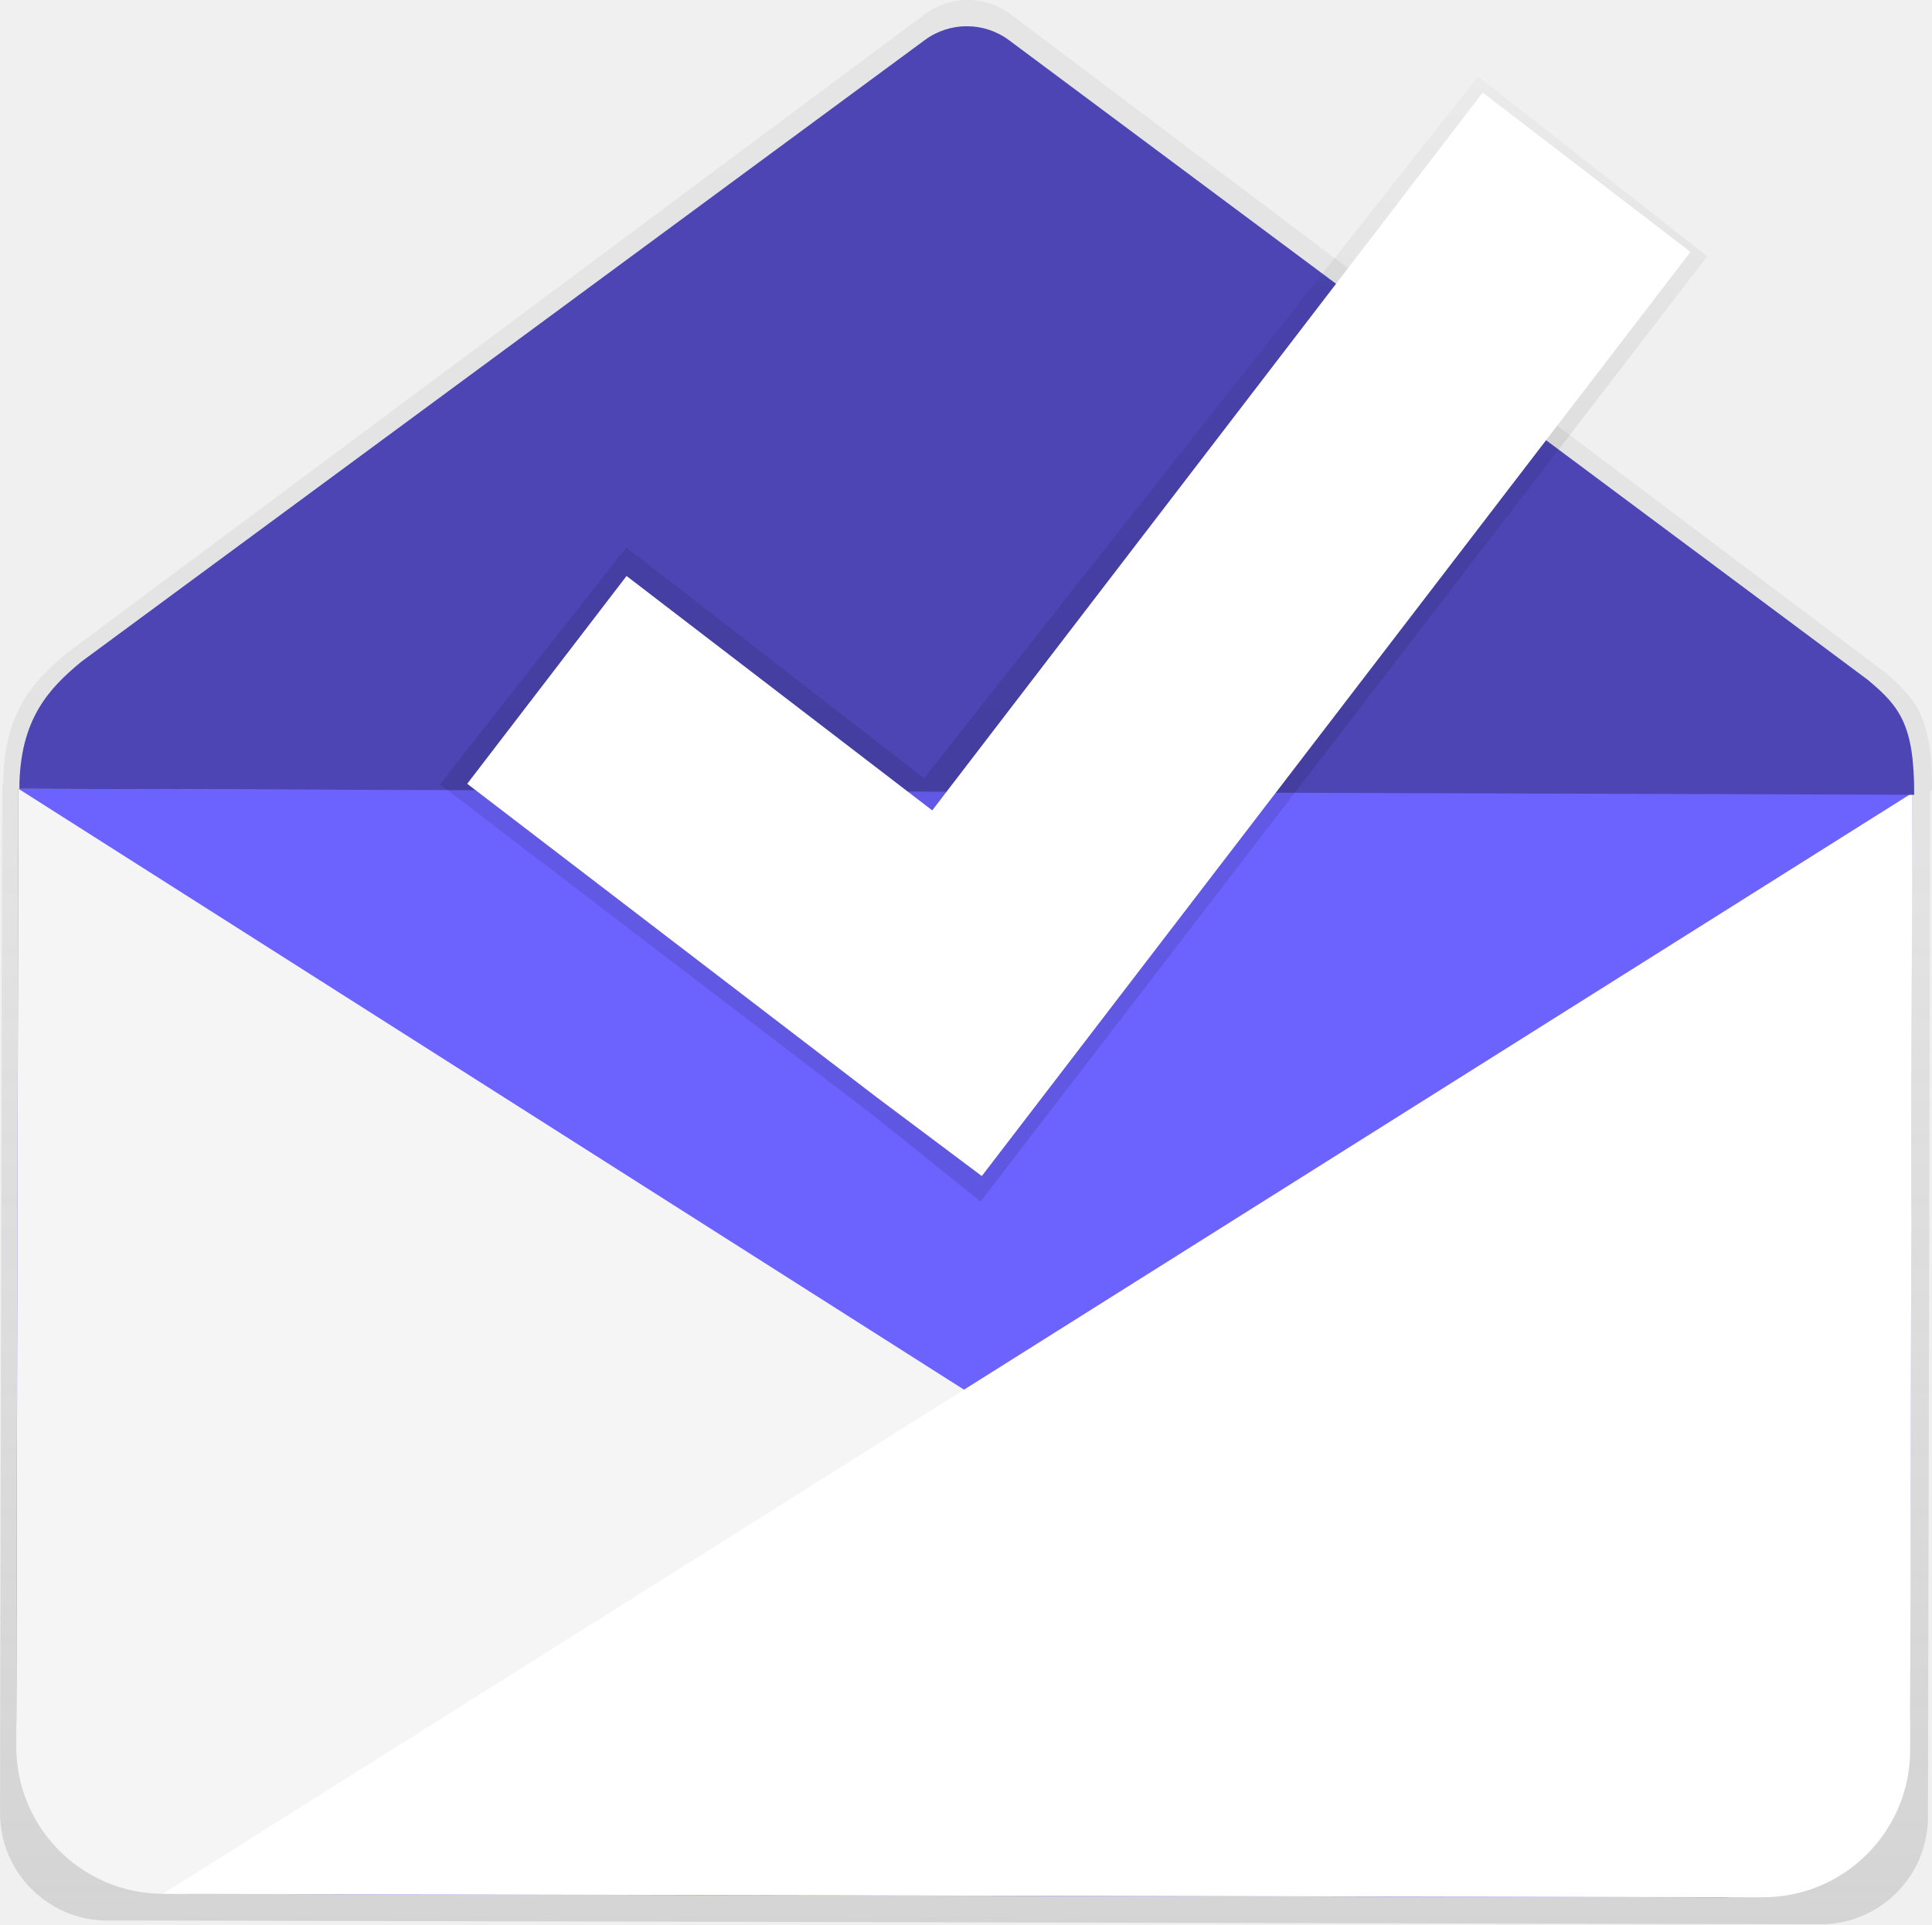
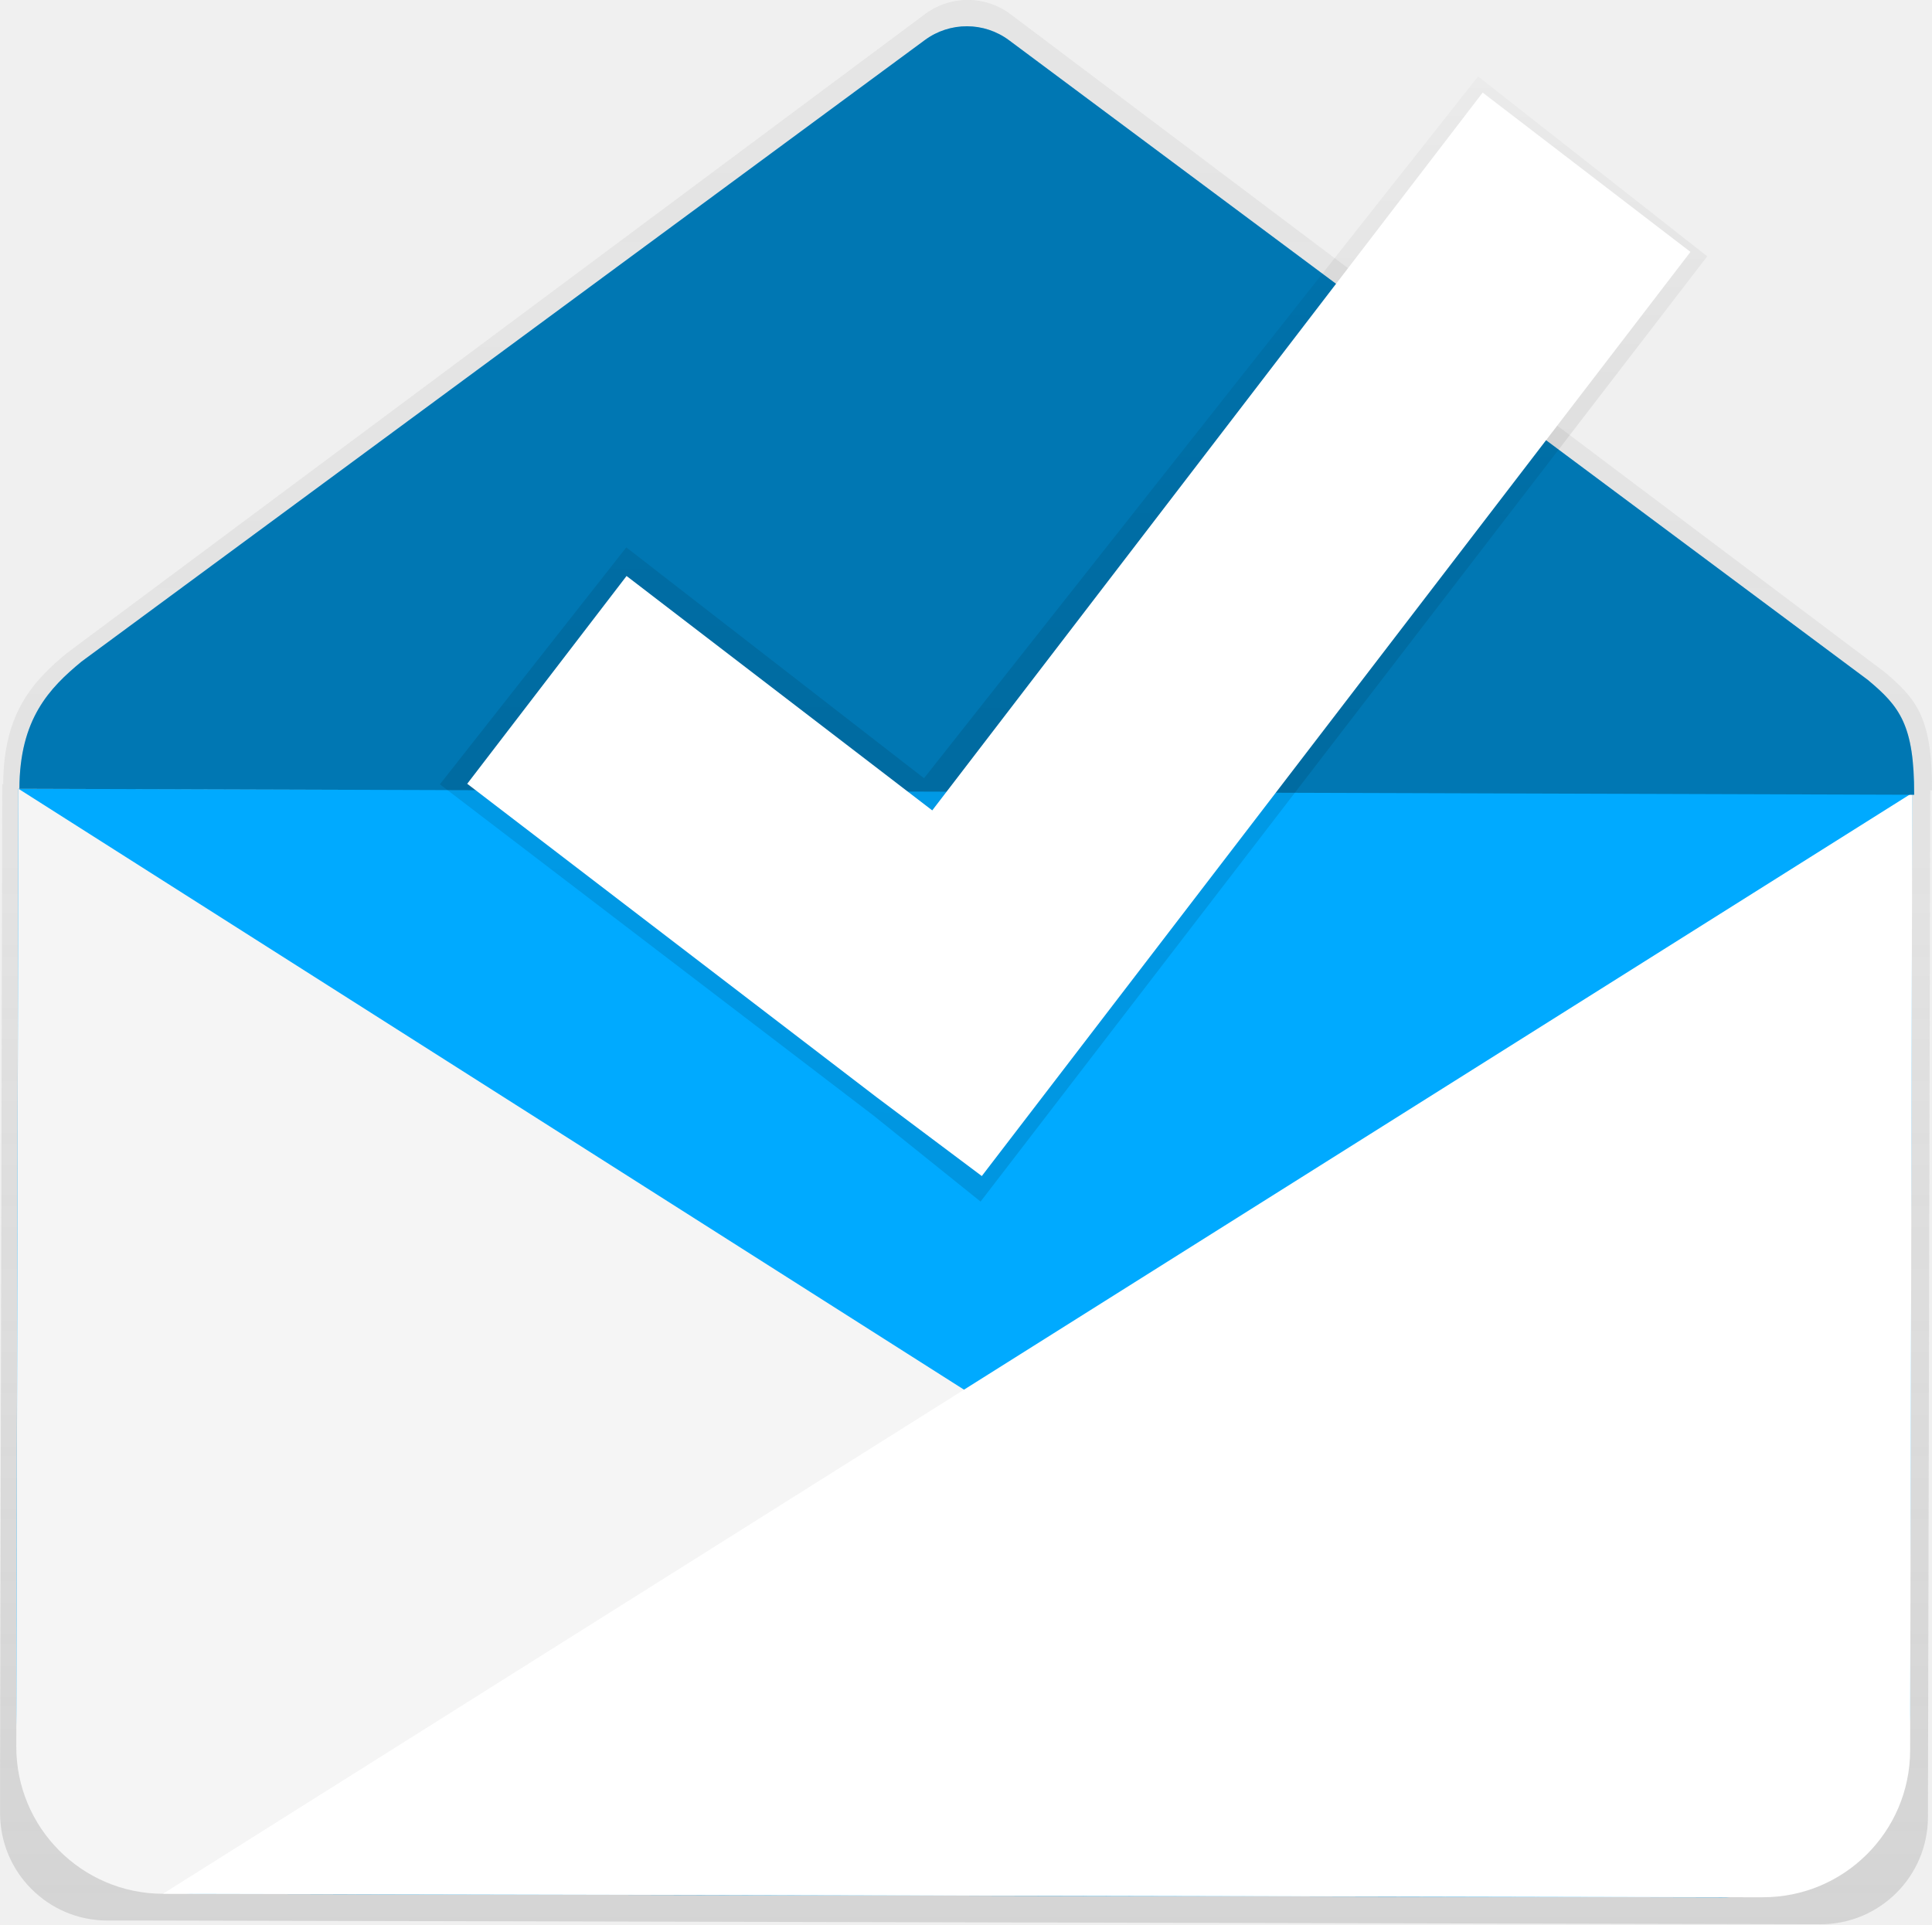
<svg xmlns="http://www.w3.org/2000/svg" id="4306f7a5-0830-4d34-917a-62986225c636" data-name="Layer 1" width="737.61" height="734.73" viewBox="0 0 737.61 734.73">
  <defs>
    <linearGradient id="530ae87c-3bb5-497b-99f4-8a54bdcef0e4" x1="600" y1="817.36" x2="600" y2="82.64" gradientUnits="userSpaceOnUse">
      <stop offset="0" stop-color="gray" stop-opacity="0.25" />
      <stop offset="0.54" stop-color="gray" stop-opacity="0.12" />
      <stop offset="1" stop-color="gray" stop-opacity="0.1" />
    </linearGradient>
    <linearGradient id="98b0bd8b-d6e5-44e5-8134-4b720e26d691" x1="640.68" y1="541.38" x2="640.68" y2="111.38" gradientTransform="translate(-230.18 -83.96) rotate(0.13)" gradientUnits="userSpaceOnUse">
      <stop offset="0" stop-opacity="0.12" />
      <stop offset="0.55" stop-opacity="0.09" />
      <stop offset="1" stop-opacity="0.02" />
    </linearGradient>
  </defs>
  <path d="M968.8,384.4c.06-27.46-5.63-34.67-18-45.11L617.08,88.13A27.22,27.22,0,0,0,584.4,88L256.58,332.11c-12.44,10.38-24.09,22.48-24.15,49.94h-.36l-.84,376h0l0,16.74a41,41,0,0,0,40.92,41.1l16.16,0h0l310.85.69,327,.73a41,41,0,0,0,41.1-40.92l.87-392.05Z" transform="translate(-231.2 -82.64)" fill="url(#530ae87c-3bb5-497b-99f4-8a54bdcef0e4)" />
-   <path d="M237.76,384.59h723a0,0,0,0,1,0,0v350A71.78,71.78,0,0,1,889,806.36H308.23a70.47,70.47,0,0,1-70.47-70.47V384.59a0,0,0,0,1,0,0Z" transform="translate(-229.87 -83.97) rotate(0.13)" fill="#6c63ff" />
+   <path d="M237.76,384.59h723a0,0,0,0,1,0,0v350A71.78,71.78,0,0,1,889,806.36H308.23a70.47,70.47,0,0,1-70.47-70.47V384.59a0,0,0,0,1,0,0Z" transform="translate(-229.87 -83.97) rotate(0.13)" fill="#00aaff" />
  <path d="M238.23,383.78l-.81,365.62a56.16,56.16,0,0,0,56,56.28L904.18,807" transform="translate(-231.2 -82.64)" fill="#f5f5f5" />
  <path d="M961.27,385.39,960.46,751a56.16,56.16,0,0,1-56.28,56l-610.73-1.36" transform="translate(-231.2 -82.64)" fill="#fff" />
-   <path d="M584.33,97.91l-322,237.32c-12.22,10.09-23.66,21.86-23.72,48.56L962,386.08c.06-26.7-5.53-33.71-17.7-43.86L616.43,98A27,27,0,0,0,584.33,97.91Z" transform="translate(-231.2 -82.64)" fill="#6c63ff" />
+   <path d="M584.33,97.91l-322,237.32c-12.22,10.09-23.66,21.86-23.72,48.56L962,386.08c.06-26.7-5.53-33.71-17.7-43.86L616.43,98A27,27,0,0,0,584.33,97.91Z" transform="translate(-231.2 -82.64)" fill="#00aaff" />
  <path d="M584.33,97.91l-322,237.32c-12.22,10.09-23.66,21.86-23.72,48.56L962,386.08c.06-26.7-5.53-33.71-17.7-43.86L616.43,98A27,27,0,0,0,584.33,97.91Z" transform="translate(-231.2 -82.64)" opacity="0.3" />
  <polygon points="651.79 97.86 564.3 29.19 352.78 297.12 239.11 208.99 167.94 299.45 333.36 425.81 333.36 425.81 374.37 458.76 651.79 97.86" fill="url(#98b0bd8b-d6e5-44e5-8134-4b720e26d691)" />
  <polygon points="645.39 96.18 566.06 35.35 355.92 309.4 239.21 219.91 178.38 299.24 334.74 418.96 334.74 418.96 374.84 449.01 645.39 96.18" fill="#fff" />
</svg>
